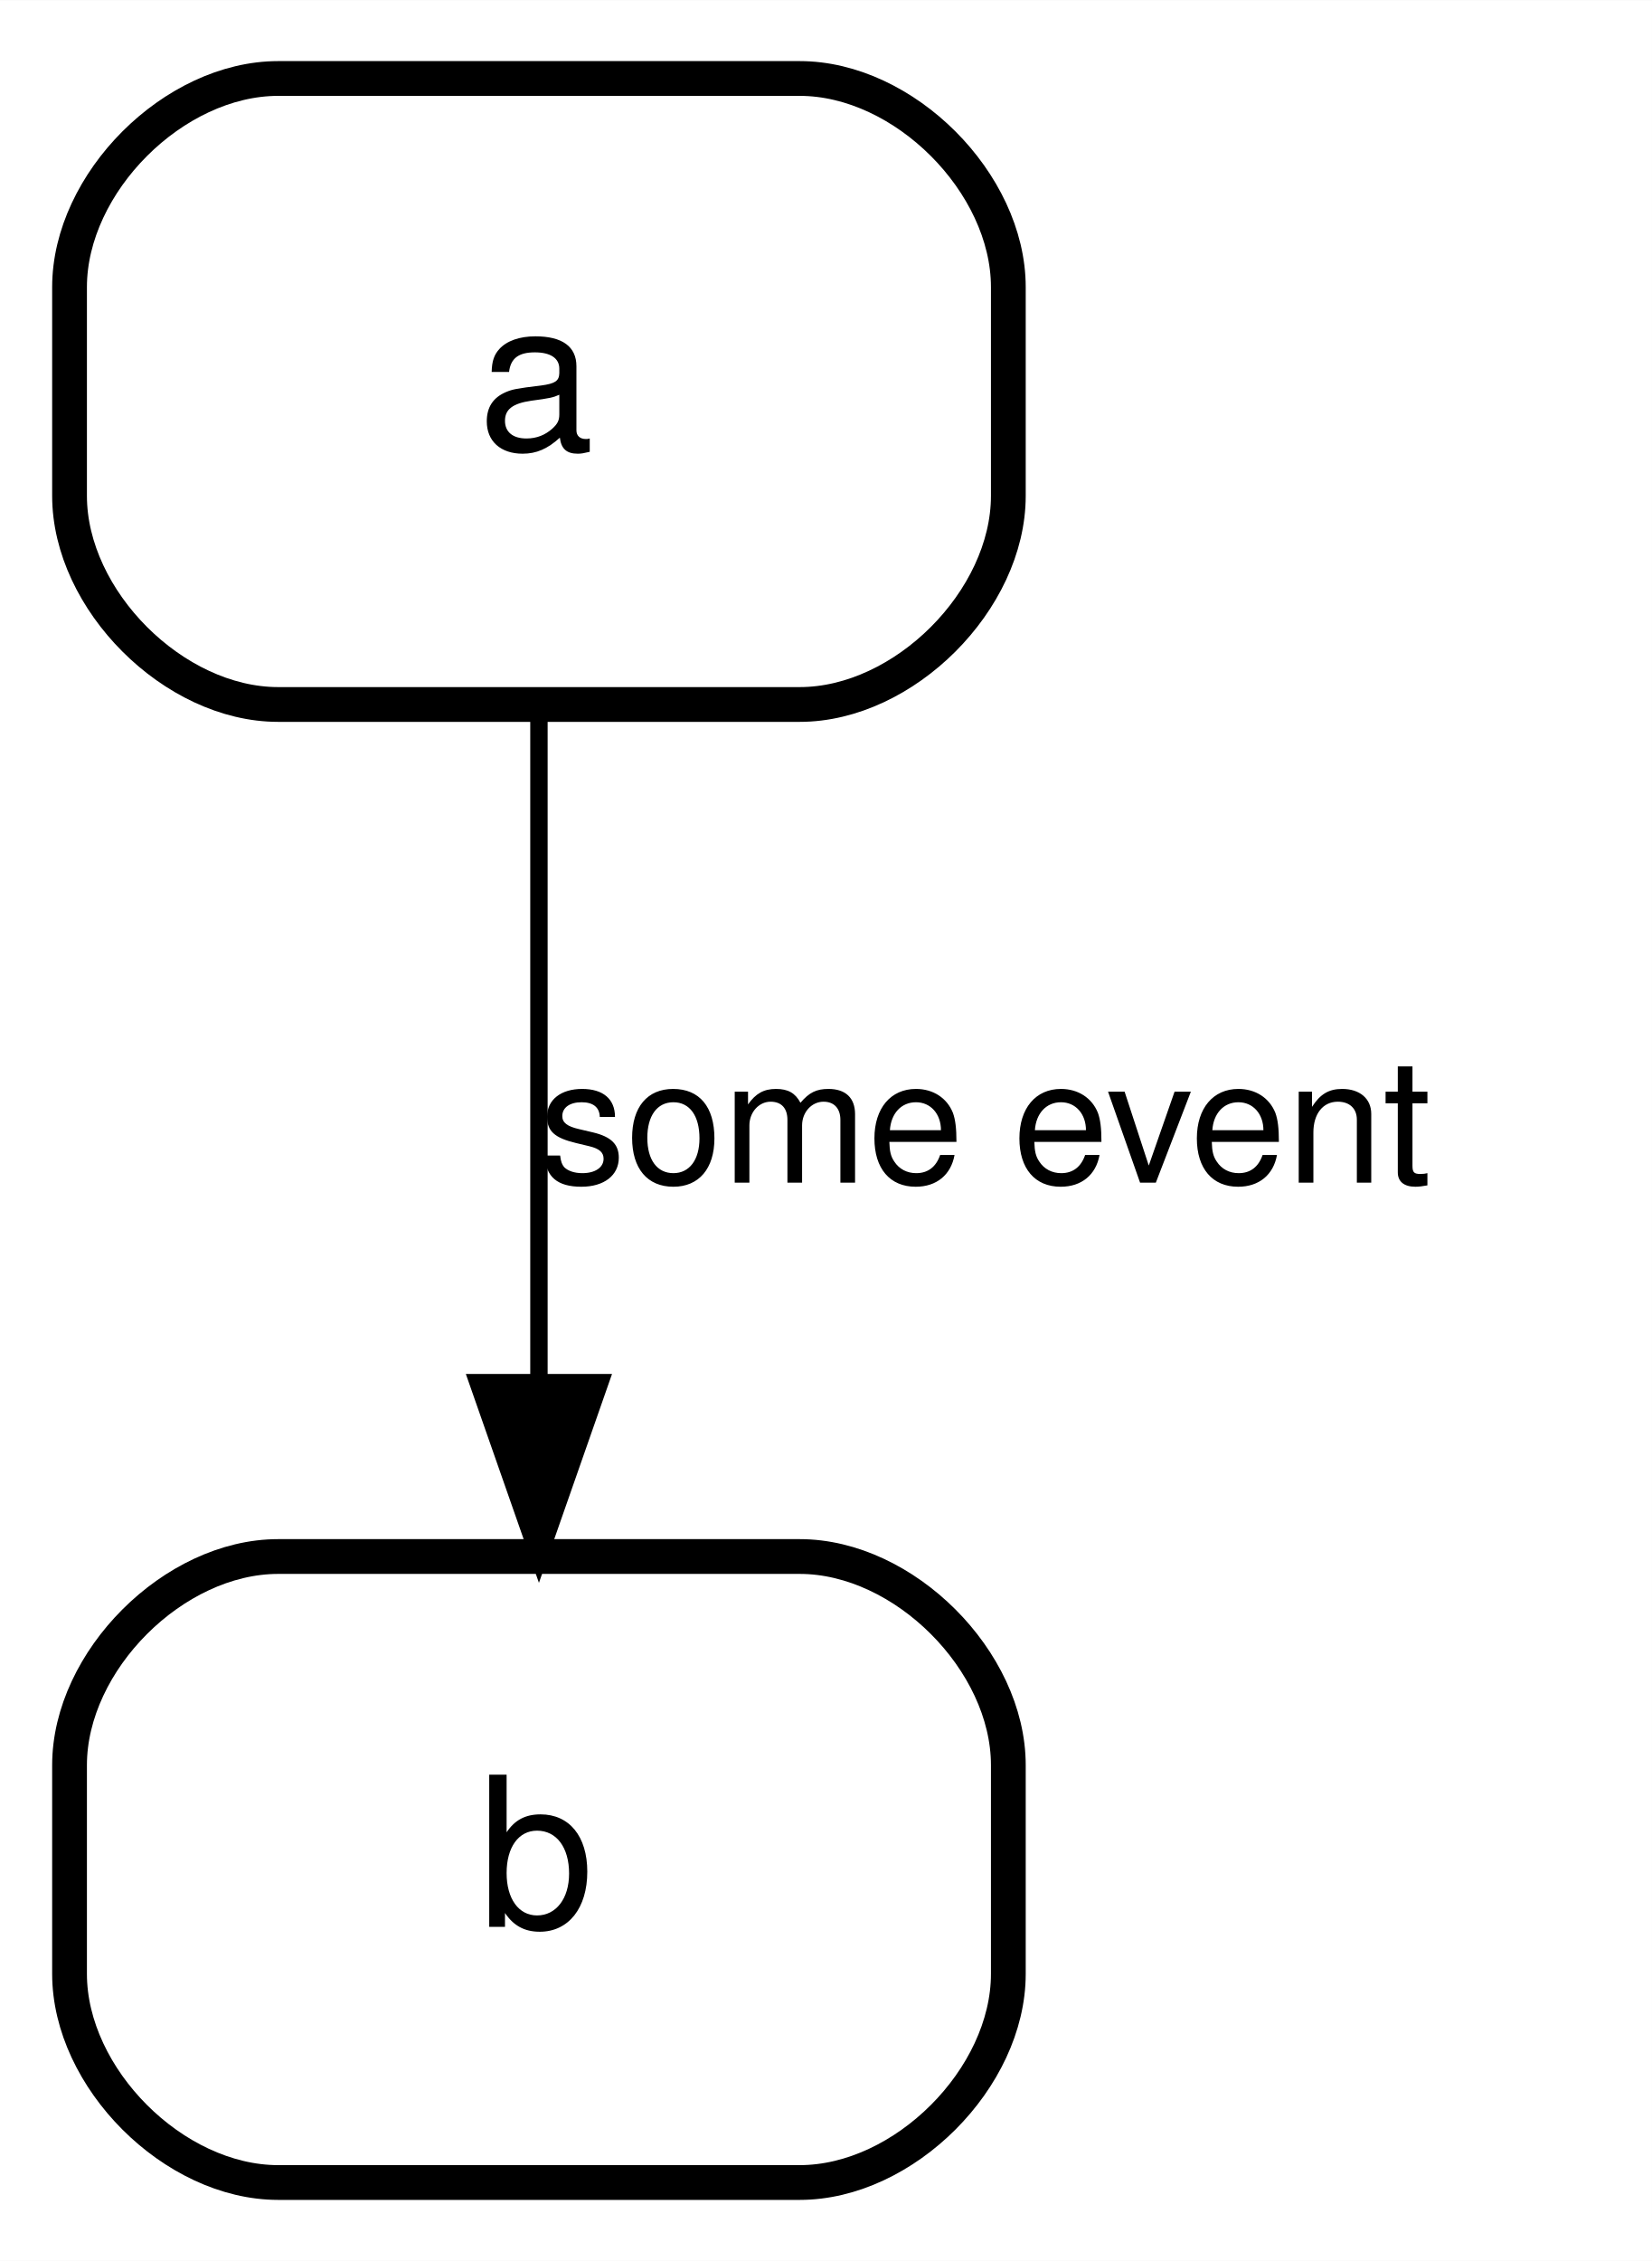
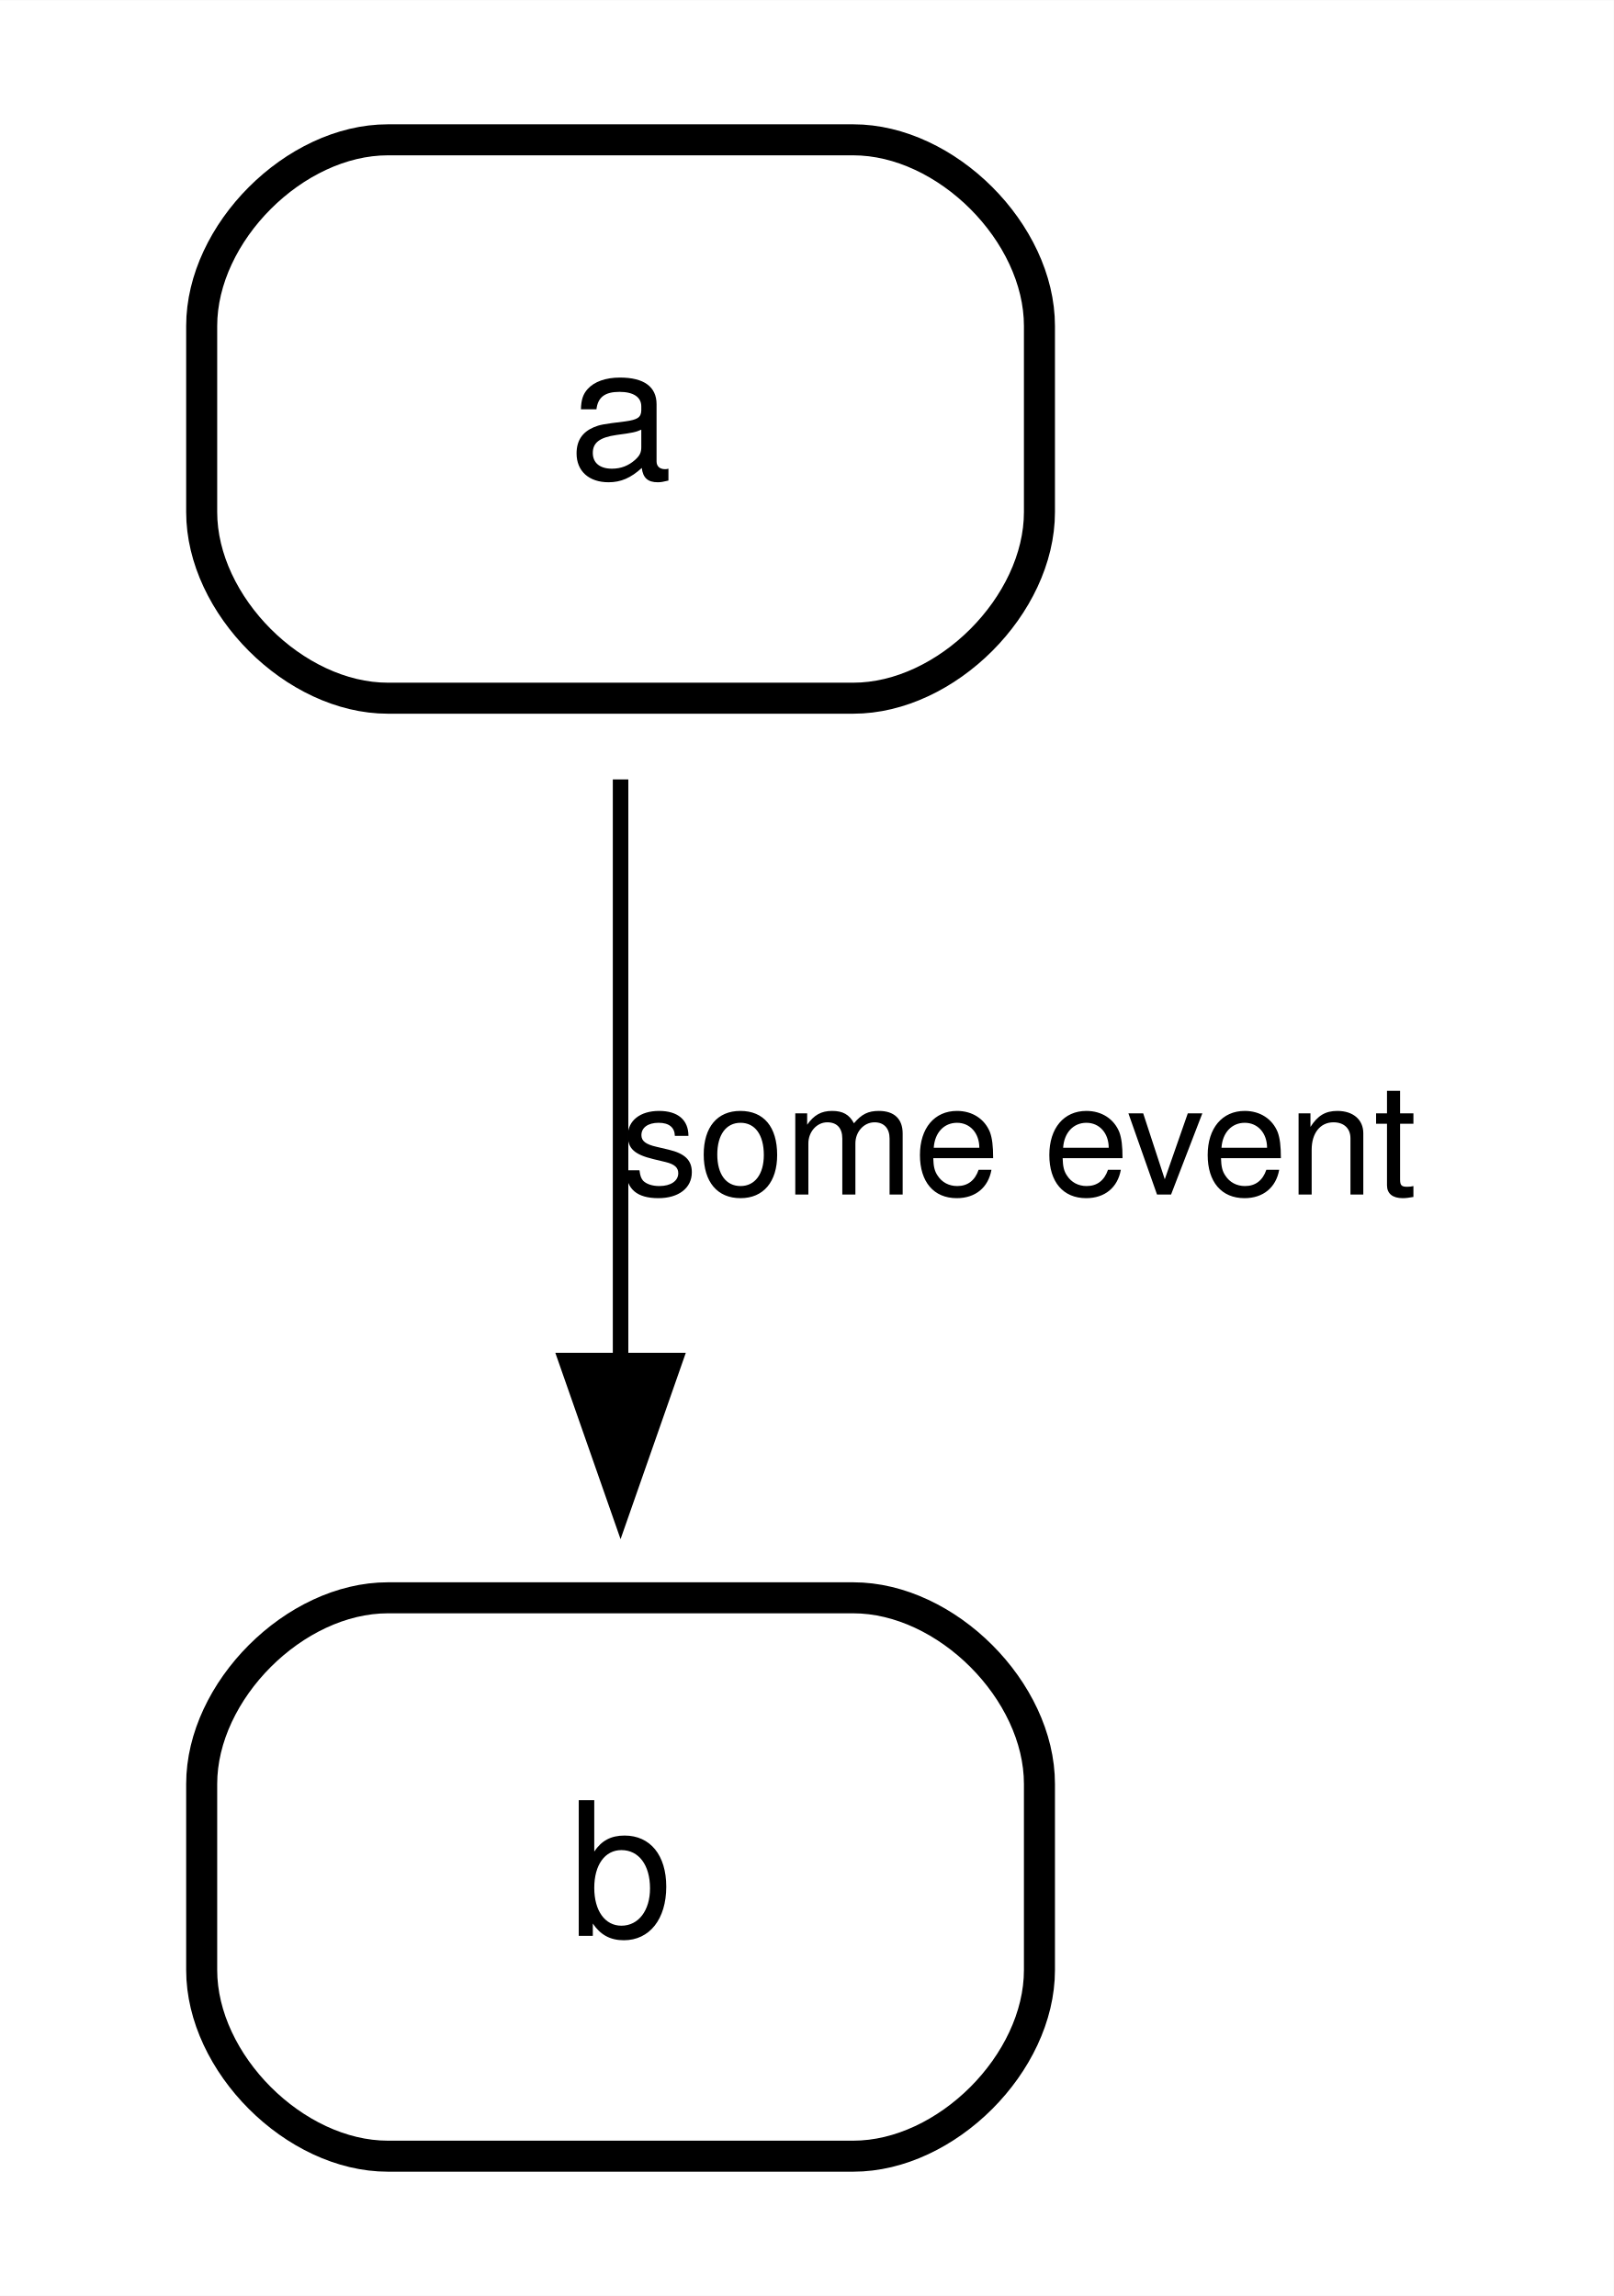
- <svg xmlns="http://www.w3.org/2000/svg" width="95pt" height="130pt" viewBox="0.00 0.00 95.02 130.00">
-   <g id="graph0" class="graph" transform="scale(1 1) rotate(0) translate(4 126)">
-     <polygon fill="#ffffff" stroke="transparent" points="-4,4 -4,-126 91.019,-126 91.019,4 -4,4" />
+ <svg xmlns="http://www.w3.org/2000/svg" width="104pt" height="148pt" viewBox="0.00 0.00 104.02 148.00">
+   <g id="graph0" class="graph" transform="scale(1 1) rotate(0) translate(4 144)">
+     <polygon fill="#ffffff" stroke="transparent" points="-4,4 -4,-144 100.019,-144 100.019,4 -4,4" />
    <g id="node1" class="node">
-       <path fill="#ffffff" stroke="#000000" stroke-width="2" d="M12,-85.5C12,-85.5 42,-85.5 42,-85.5 48,-85.5 54,-91.5 54,-97.5 54,-97.5 54,-109.5 54,-109.5 54,-115.5 48,-121.5 42,-121.5 42,-121.5 12,-121.5 12,-121.5 6,-121.5 0,-115.5 0,-109.5 0,-109.5 0,-97.5 0,-97.5 0,-91.5 6,-85.5 12,-85.5" />
-       <text text-anchor="middle" x="26.835" y="-100.2" font-family="Helvetica,sans-Serif" font-size="12.00" fill="#000000">a</text>
+       <polygon fill="#ffffff" stroke="transparent" stroke-width="2" points="72,-140 0,-140 0,-94 72,-94 72,-140" />
+       <text text-anchor="start" x="32.665" y="-113.2" font-family="Helvetica,sans-Serif" font-size="12.00" fill="#000000">a</text>
+       <path fill="none" stroke="#000000" stroke-width="2" d="M21,-99C21,-99 51,-99 51,-99 57,-99 63,-105 63,-111 63,-111 63,-123 63,-123 63,-129 57,-135 51,-135 51,-135 21,-135 21,-135 15,-135 9,-129 9,-123 9,-123 9,-111 9,-111 9,-105 15,-99 21,-99" />
    </g>
    <g id="node2" class="node">
-       <path fill="#ffffff" stroke="#000000" stroke-width="2" d="M12,-.5C12,-.5 42,-.5 42,-.5 48,-.5 54,-6.5 54,-12.5 54,-12.5 54,-24.5 54,-24.5 54,-30.5 48,-36.5 42,-36.5 42,-36.5 12,-36.5 12,-36.5 6,-36.5 0,-30.5 0,-24.5 0,-24.5 0,-12.5 0,-12.5 0,-6.5 6,-.5 12,-.5" />
-       <text text-anchor="middle" x="26.835" y="-15.2" font-family="Helvetica,sans-Serif" font-size="12.00" fill="#000000">b</text>
+       <polygon fill="#ffffff" stroke="transparent" stroke-width="2" points="72,-46 0,-46 0,0 72,0 72,-46" />
+       <text text-anchor="start" x="32.665" y="-19.2" font-family="Helvetica,sans-Serif" font-size="12.00" fill="#000000">b</text>
+       <path fill="none" stroke="#000000" stroke-width="2" d="M21,-5C21,-5 51,-5 51,-5 57,-5 63,-11 63,-17 63,-17 63,-29 63,-29 63,-35 57,-41 51,-41 51,-41 21,-41 21,-41 15,-41 9,-35 9,-29 9,-29 9,-17 9,-17 9,-11 15,-5 21,-5" />
    </g>
    <g id="edge1" class="edge">
-       <path fill="none" stroke="#000000" d="M27,-85.474C27,-74.204 27,-59.452 27,-46.663" />
-       <polygon fill="#000000" stroke="#000000" points="30.5,-46.5 27,-36.5 23.5,-46.5 30.5,-46.5" />
-       <text text-anchor="start" x="27" y="-58" font-family="Helvetica,sans-Serif" font-size="10.00" fill="#000000">some event   </text>
+       <path fill="none" stroke="#000000" d="M36,-93.764C36,-82.579 36,-68.957 36,-56.662" />
+       <polygon fill="#000000" stroke="#000000" points="39.5,-56.294 36,-46.294 32.5,-56.294 39.5,-56.294" />
+       <text text-anchor="start" x="36" y="-67" font-family="Helvetica,sans-Serif" font-size="10.00" fill="#000000">some event   </text>
    </g>
  </g>
</svg>
